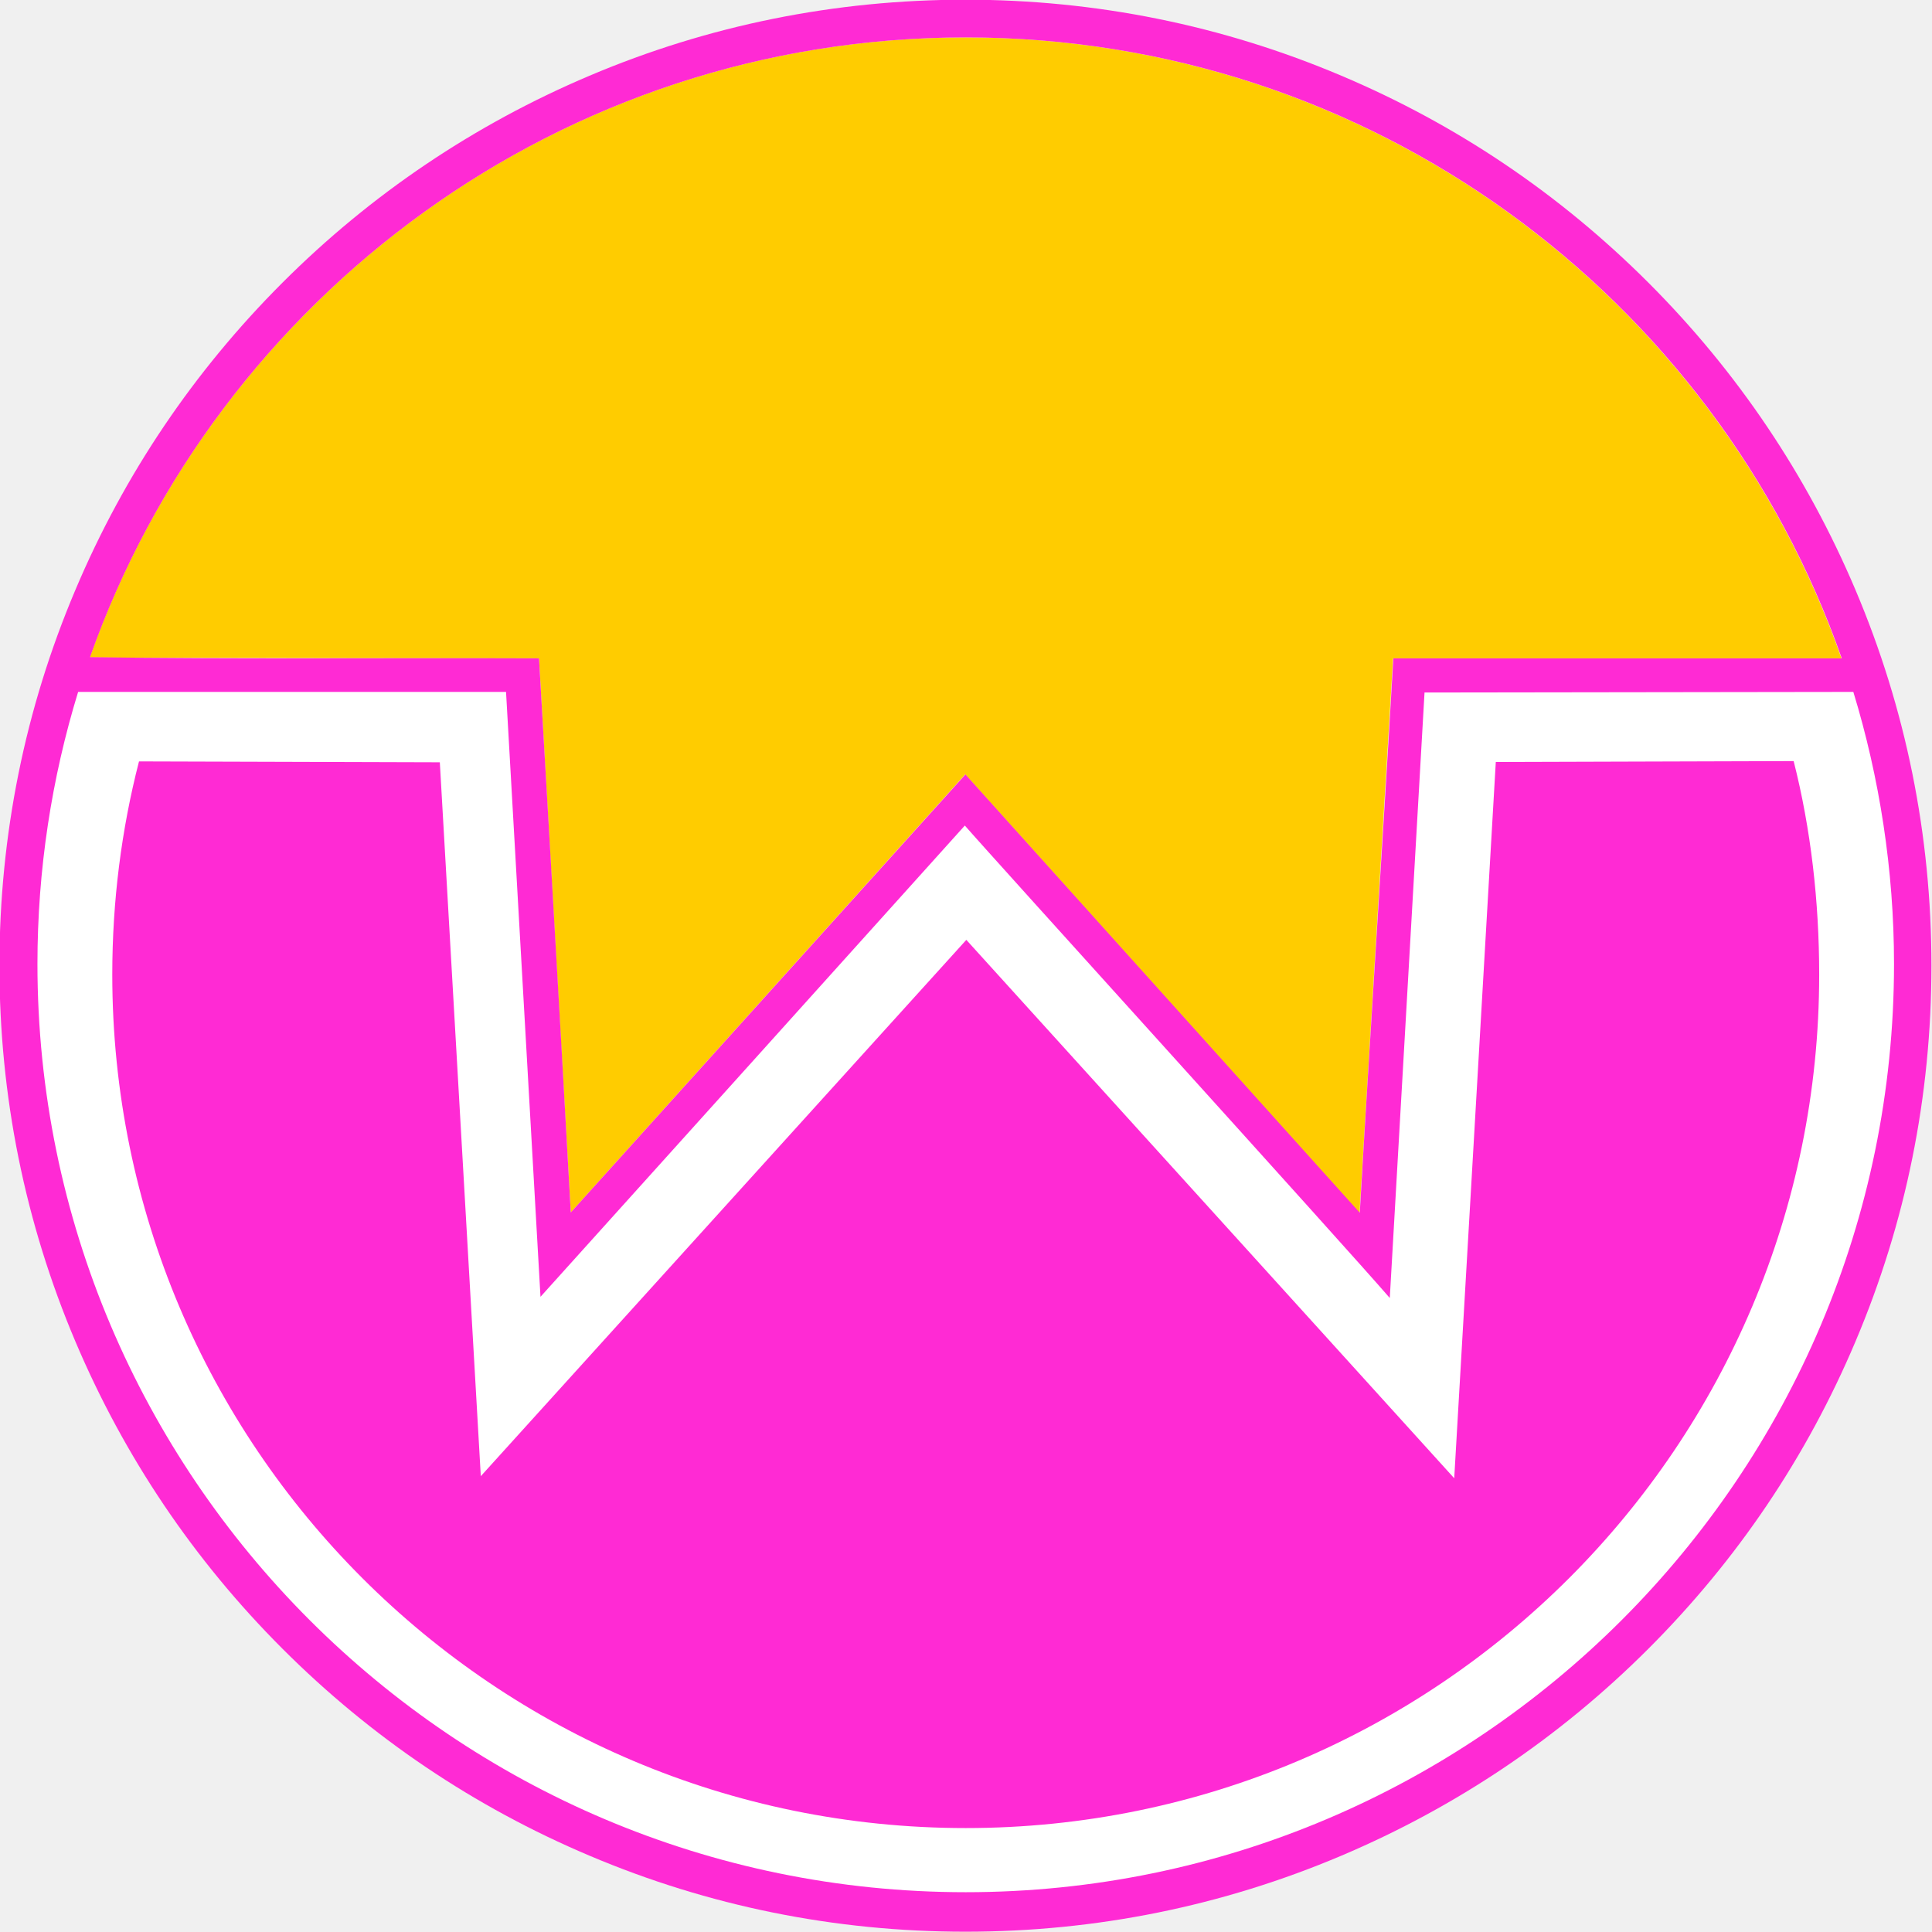
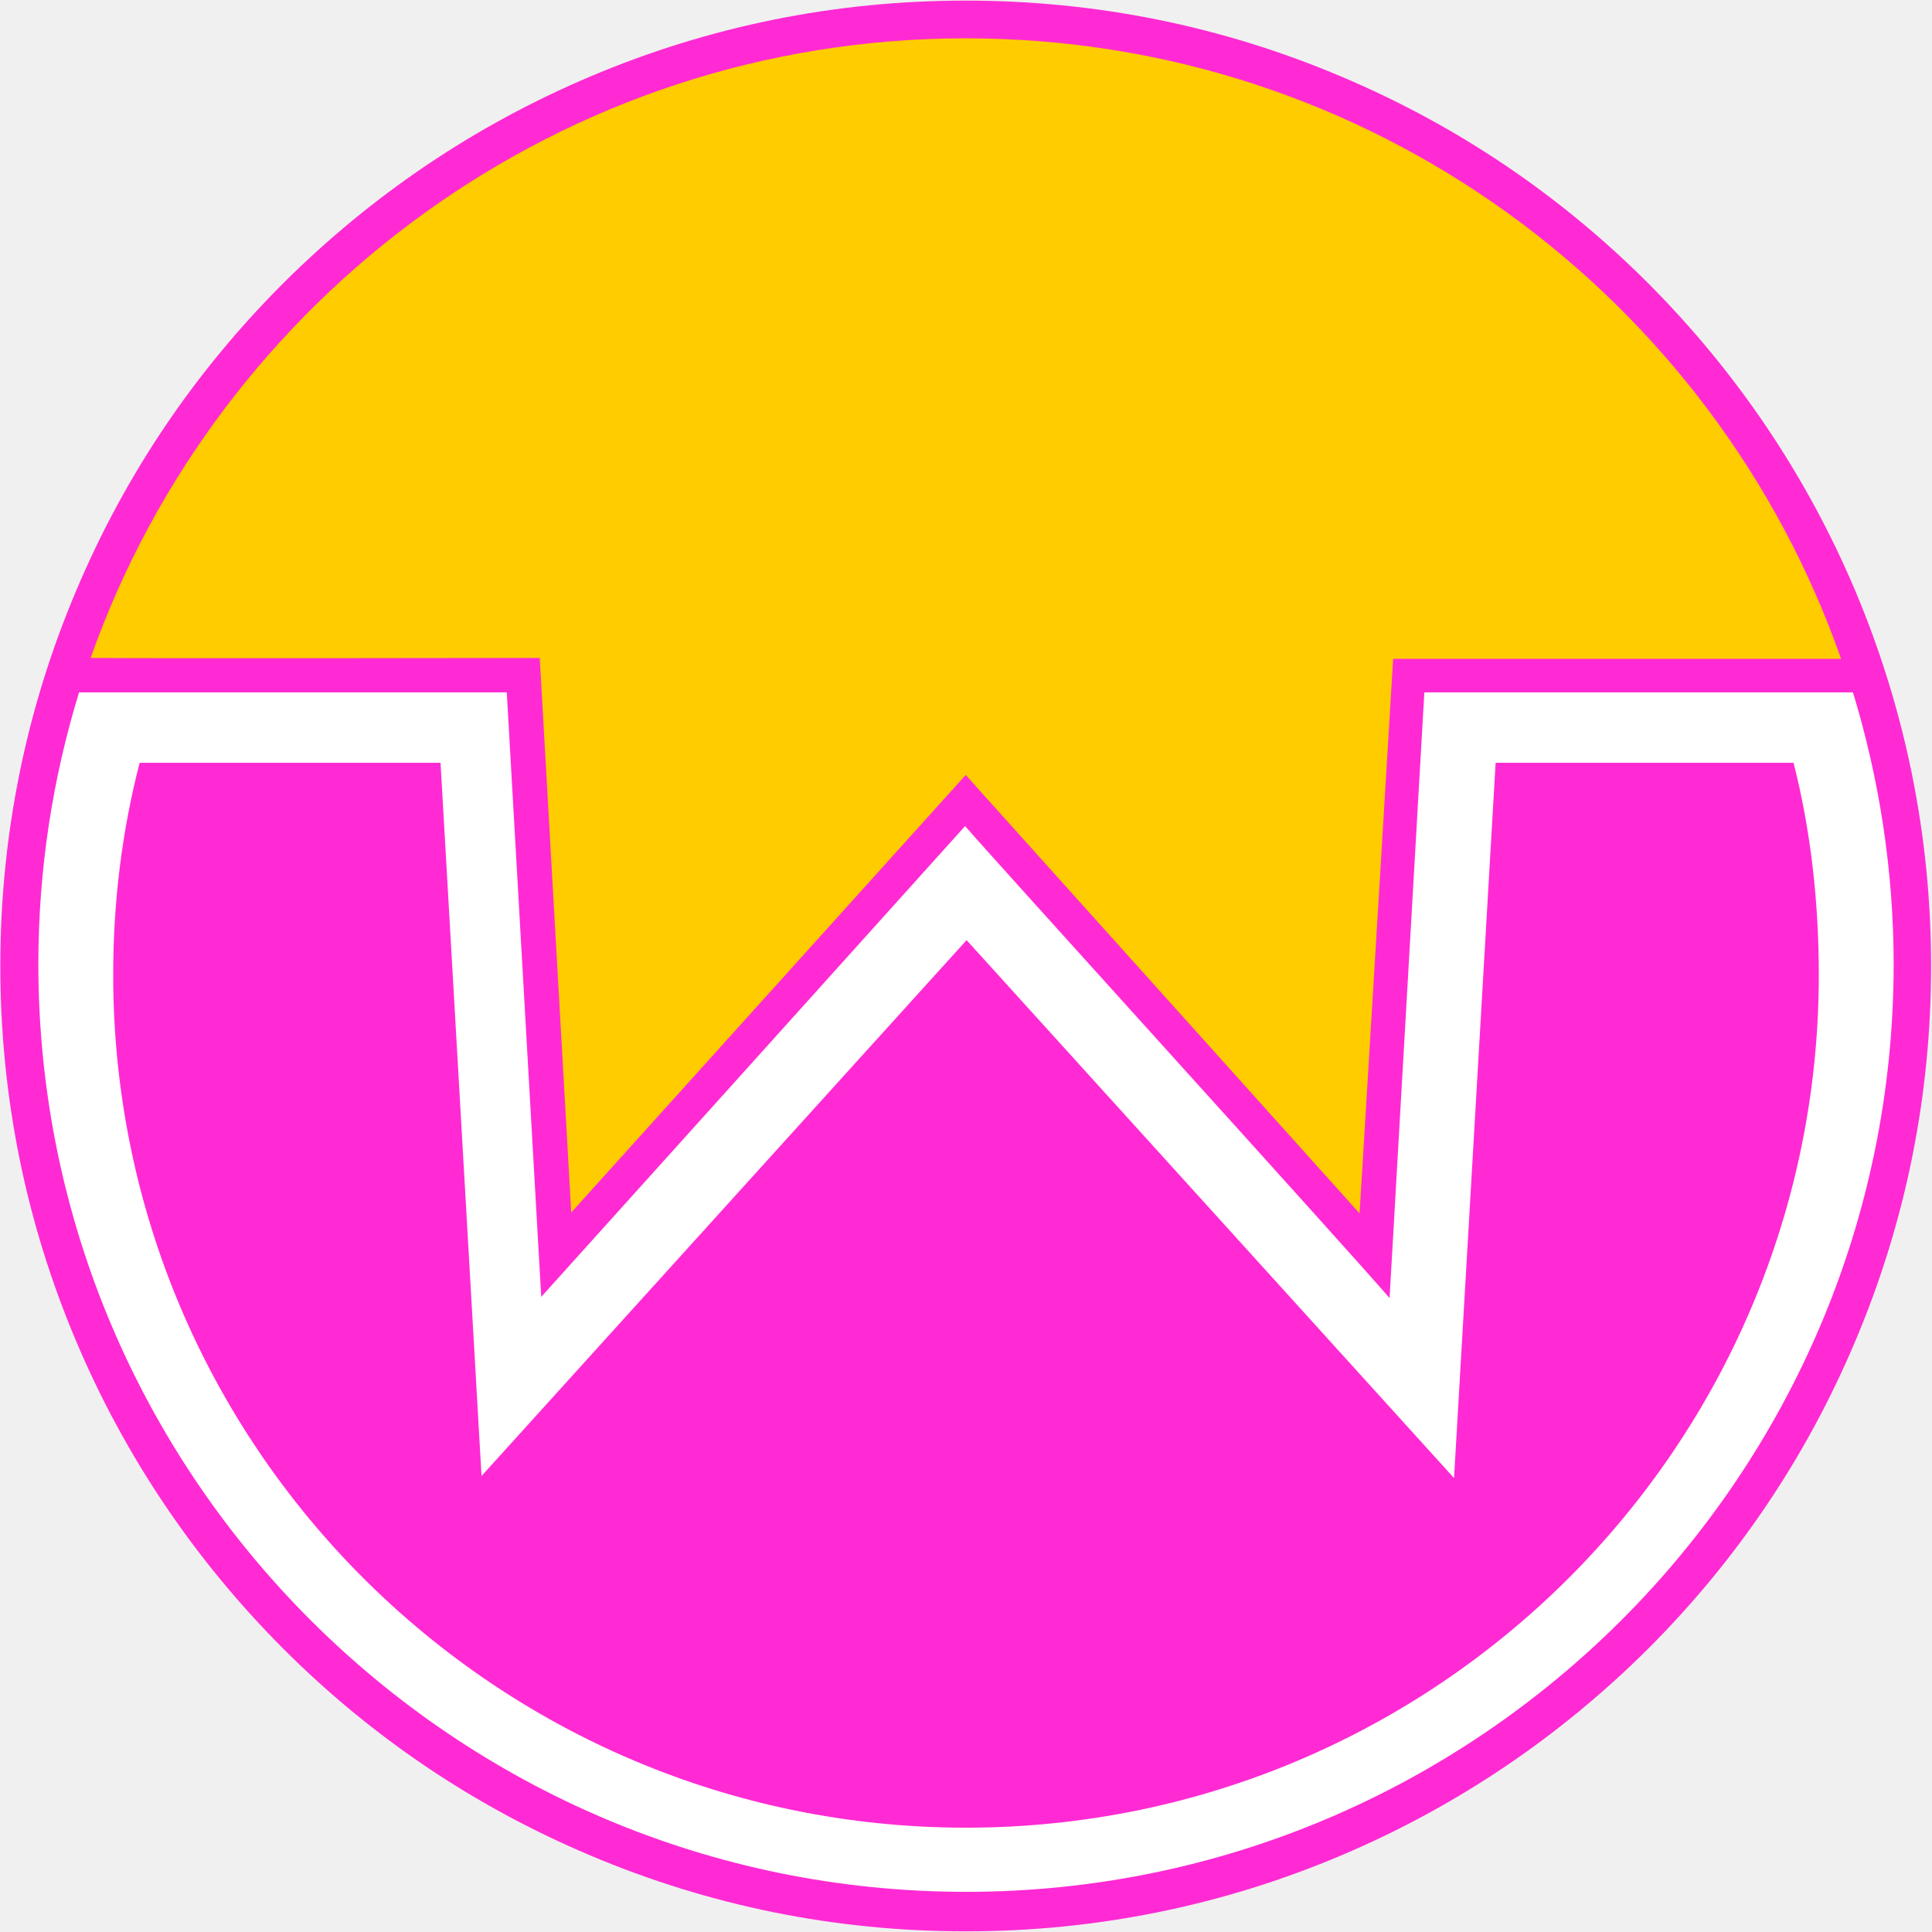
- <svg xmlns="http://www.w3.org/2000/svg" xml:space="preserve" style="enable-background:new 0 0 600 600;" viewBox="0 0 600 600" y="0px" x="0px" id="svg24" version="1.1">
-   <defs id="defs12" />
-   <style id="style2" type="text/css">
- 	.st0{fill:#FFCC00;}
- 	.st1{fill:#FF2AD4;}
+ <svg xmlns="http://www.w3.org/2000/svg" version="1.1" id="svg24" x="0px" y="0px" viewBox="0 0 600 600" style="enable-background:new 0 0 600 600;" xml:space="preserve">
+   <style type="text/css">
+ 	.st0{fill:#FF2AD4;}
+ 	.st1{fill:#FFCC00;}
	.st2{fill:#FFFFFF;}
</style>
-   <g transform="matrix(0.9222256,0,0,0.9222256,-442.0136,-627.759)" id="Identity">
+   <g id="Identity" transform="matrix(0.9224809,0,0,0.9224809,-442.1359,-627.9327)">
    <g id="g10">
-       <path d="m 660.8,902.4 10.7,186.6 132.8,-147.5 132.8,147.8 c 0,0 9.6,-158.1 11.3,-186.9 47.1,0 98.2,0 151,0 -42.7,-121.9 -158.7,-209.1 -295,-209.1 -136,0 -252,87.3 -294.9,208.8 20,0.2 150,0.3 151.3,0.3 z" class="st0" id="path4" />
-       <path d="m 1104.1,879.3 c -16.4,-38.7 -39.8,-73.5 -69.7,-103.4 -29.9,-29.9 -64.6,-53.3 -103.4,-69.7 -40.1,-17 -82.7,-25.6 -126.6,-25.6 -43.9,0 -86.5,8.6 -126.6,25.6 -38.7,16.4 -73.5,39.8 -103.4,69.7 -29.9,29.9 -53.3,64.6 -69.7,103.4 -17,40.1 -25.6,82.7 -25.6,126.6 0,43.9 8.6,86.5 25.6,126.6 16.4,38.7 39.8,73.5 69.7,103.4 29.9,29.9 64.6,53.3 103.4,69.7 40.1,17 82.7,25.6 126.6,25.6 43.9,0 86.5,-8.6 126.6,-25.6 38.7,-16.4 73.5,-39.8 103.4,-69.7 29.9,-29.9 53.3,-64.6 69.7,-103.4 17,-40.1 25.6,-82.7 25.6,-126.6 0,-43.9 -8.6,-86.5 -25.6,-126.6 z m -299.6,-186 c 136.3,0 252.3,87.2 295,209.1 -52.9,0 -104,0 -151,0 -3.8,66 -8.2,132.3 -11.3,186.7 L 804.4,941.5 671.5,1089 C 668,1025.3 660.8,902.4 660.8,902.4 610.7,902.2 557.4,902.7 509.6,902 552.5,780.5 668.5,693.3 804.5,693.3 Z" class="st1" id="path6" />
-       <path d="M 1103.4,913.7 959,913.9 947.3,1117.8 C 932.3,1100.4 812.2,968 804.2,958.7 799.5,964 661.3,1117.4 661.3,1117.4 L 649.7,913.7 H 505.6 c -8.9,29 -13.7,59.8 -13.7,91.6 0,172.4 140.2,312.6 312.6,312.6 172.4,0 312.6,-140.3 312.6,-312.6 0,-31.6 -4.9,-62.8 -13.7,-91.6 z m -298.9,382.6 c -158.7,0 -287.4,-128.7 -287.4,-287.4 0,-24.8 3.1,-48.9 9,-71.8 l 101.3,0.3 c 0.6,10.3 13.8,240.4 13.8,240.4 L 804.7,997.2 969,1178.5 c 0,0 0,0 14,-241.2 l 100.3,-0.3 c 5.8,22.8 8.6,47.3 8.6,71.9 0,158.7 -128.7,287.4 -287.4,287.4 z" class="st2" id="path8" />
+       <path id="path6" class="st0" d="M1103.8,879.4c-16.4-38.7-39.8-73.4-69.6-103.3c-29.9-29.9-64.5-53.2-103.3-69.6    c-40.1-17-82.6-25.6-126.5-25.6s-86.4,8.6-126.5,25.6c-38.7,16.4-73.4,39.8-103.3,69.6c-29.9,29.9-53.2,64.5-69.6,103.3    c-17,40.1-25.6,82.6-25.6,126.5s8.6,86.4,25.6,126.5c16.4,38.7,39.8,73.4,69.6,103.3c29.9,29.9,64.5,53.2,103.3,69.6    c40.1,17,82.6,25.6,126.5,25.6s86.4-8.6,126.5-25.6c38.7-16.4,73.4-39.8,103.3-69.6c29.9-29.9,53.2-64.5,69.6-103.3    c17-40.1,25.6-82.6,25.6-126.5S1120.7,919.5,1103.8,879.4L1103.8,879.4z" />
+       <path id="path4" class="st1" d="M661,902.2l10.6,186.7l132.8-147.3L937,1089.2c0,0,9.6-157.9,11.3-186.7c47,0,98.1,0,150.8,0    c-42.7-121.8-158.5-208.9-294.7-208.9c-135.8,0-251.7,87.2-294.6,208.6C529.8,902.4,661,902.2,661,902.2z" />
+       <path id="path8" class="st2" d="M1103.1,913.8H958.8l-11.7,203.9c-15-17.4-135-149.6-142.9-158.9    c-4.7,5.3-142.7,158.5-142.7,158.5l-11.6-203.5h-144c-8.9,29-13.7,59.7-13.7,91.5c0,172.2,140,312.3,312.3,312.3    s312.3-140.1,312.3-312.3C1116.8,973.7,1111.9,942.6,1103.1,913.8L1103.1,913.8z M804.5,1296c-158.5,0-287.1-128.6-287.1-287.1    c0-24.8,3-48.5,8.9-71.4h101.3c0.6,10.3,13.8,240.1,13.8,240.1l163.3-180.4l164.1,181.1c0,0,0,0.1,14-240.8h100.3    c5.8,22.8,8.5,46.8,8.5,71.4C1091.6,1167.4,963,1296,804.5,1296L804.5,1296z" />
    </g>
  </g>
-   <g id="Brand">
- </g>
</svg>
